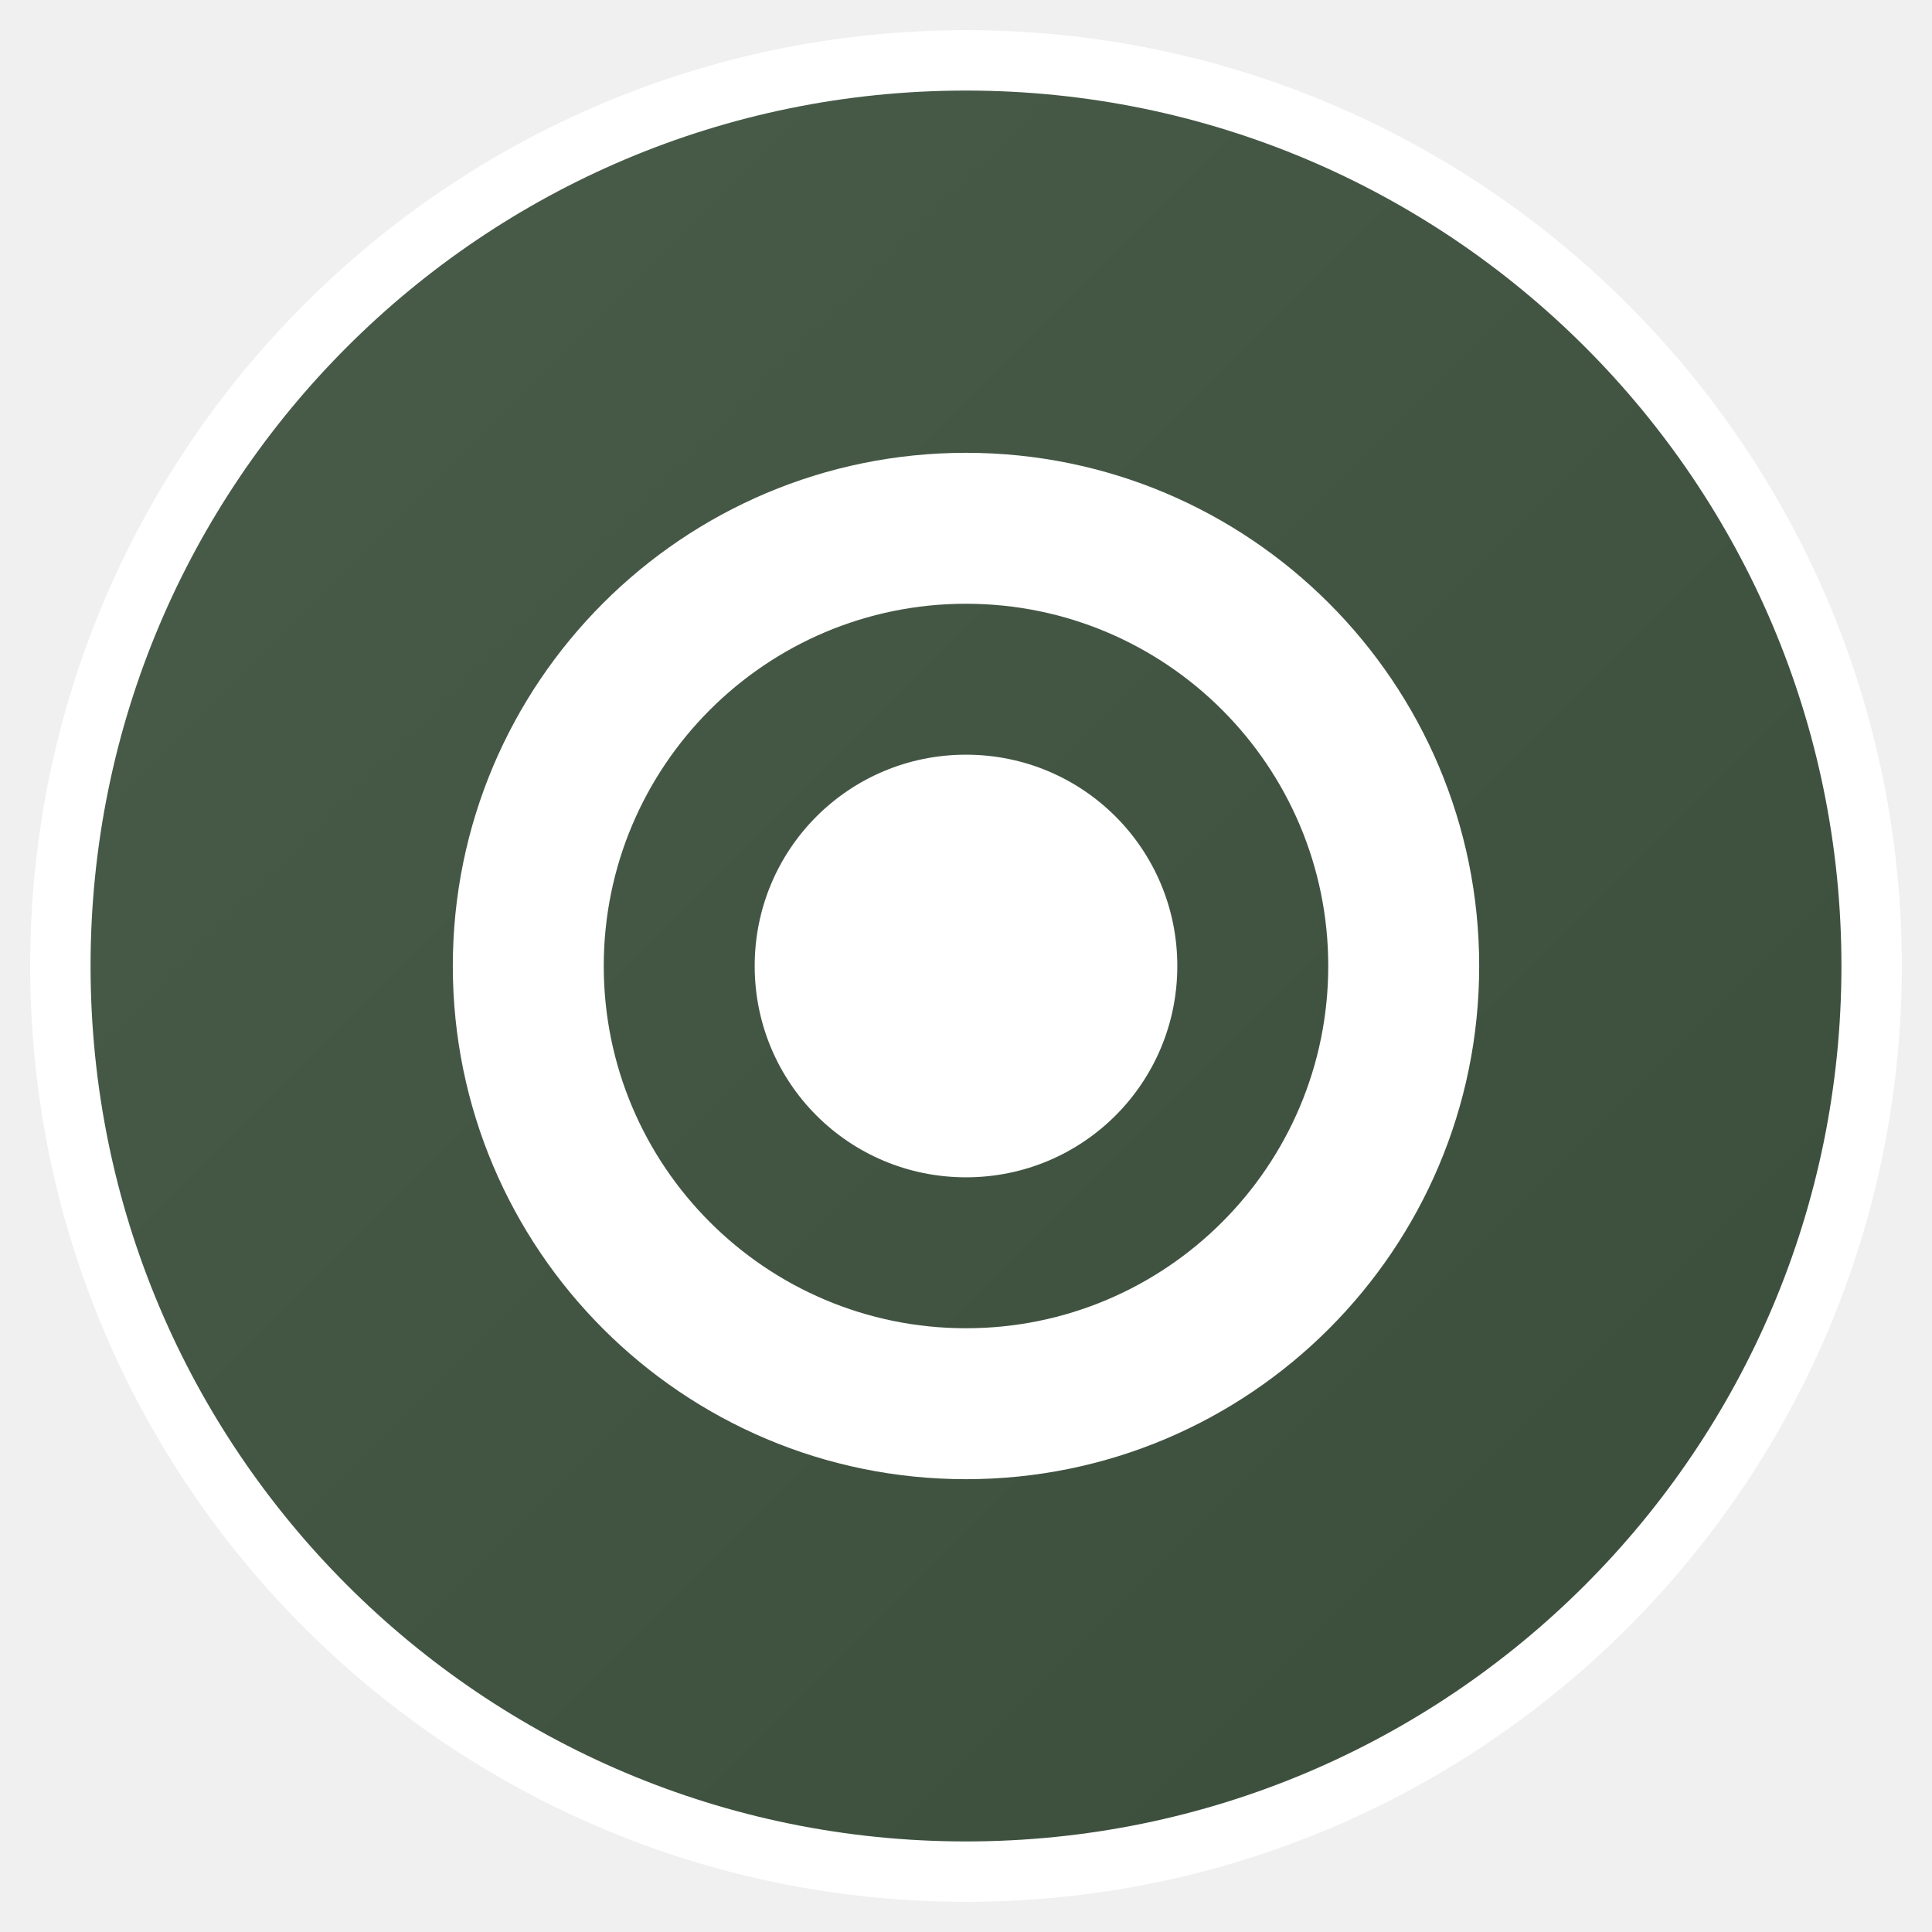
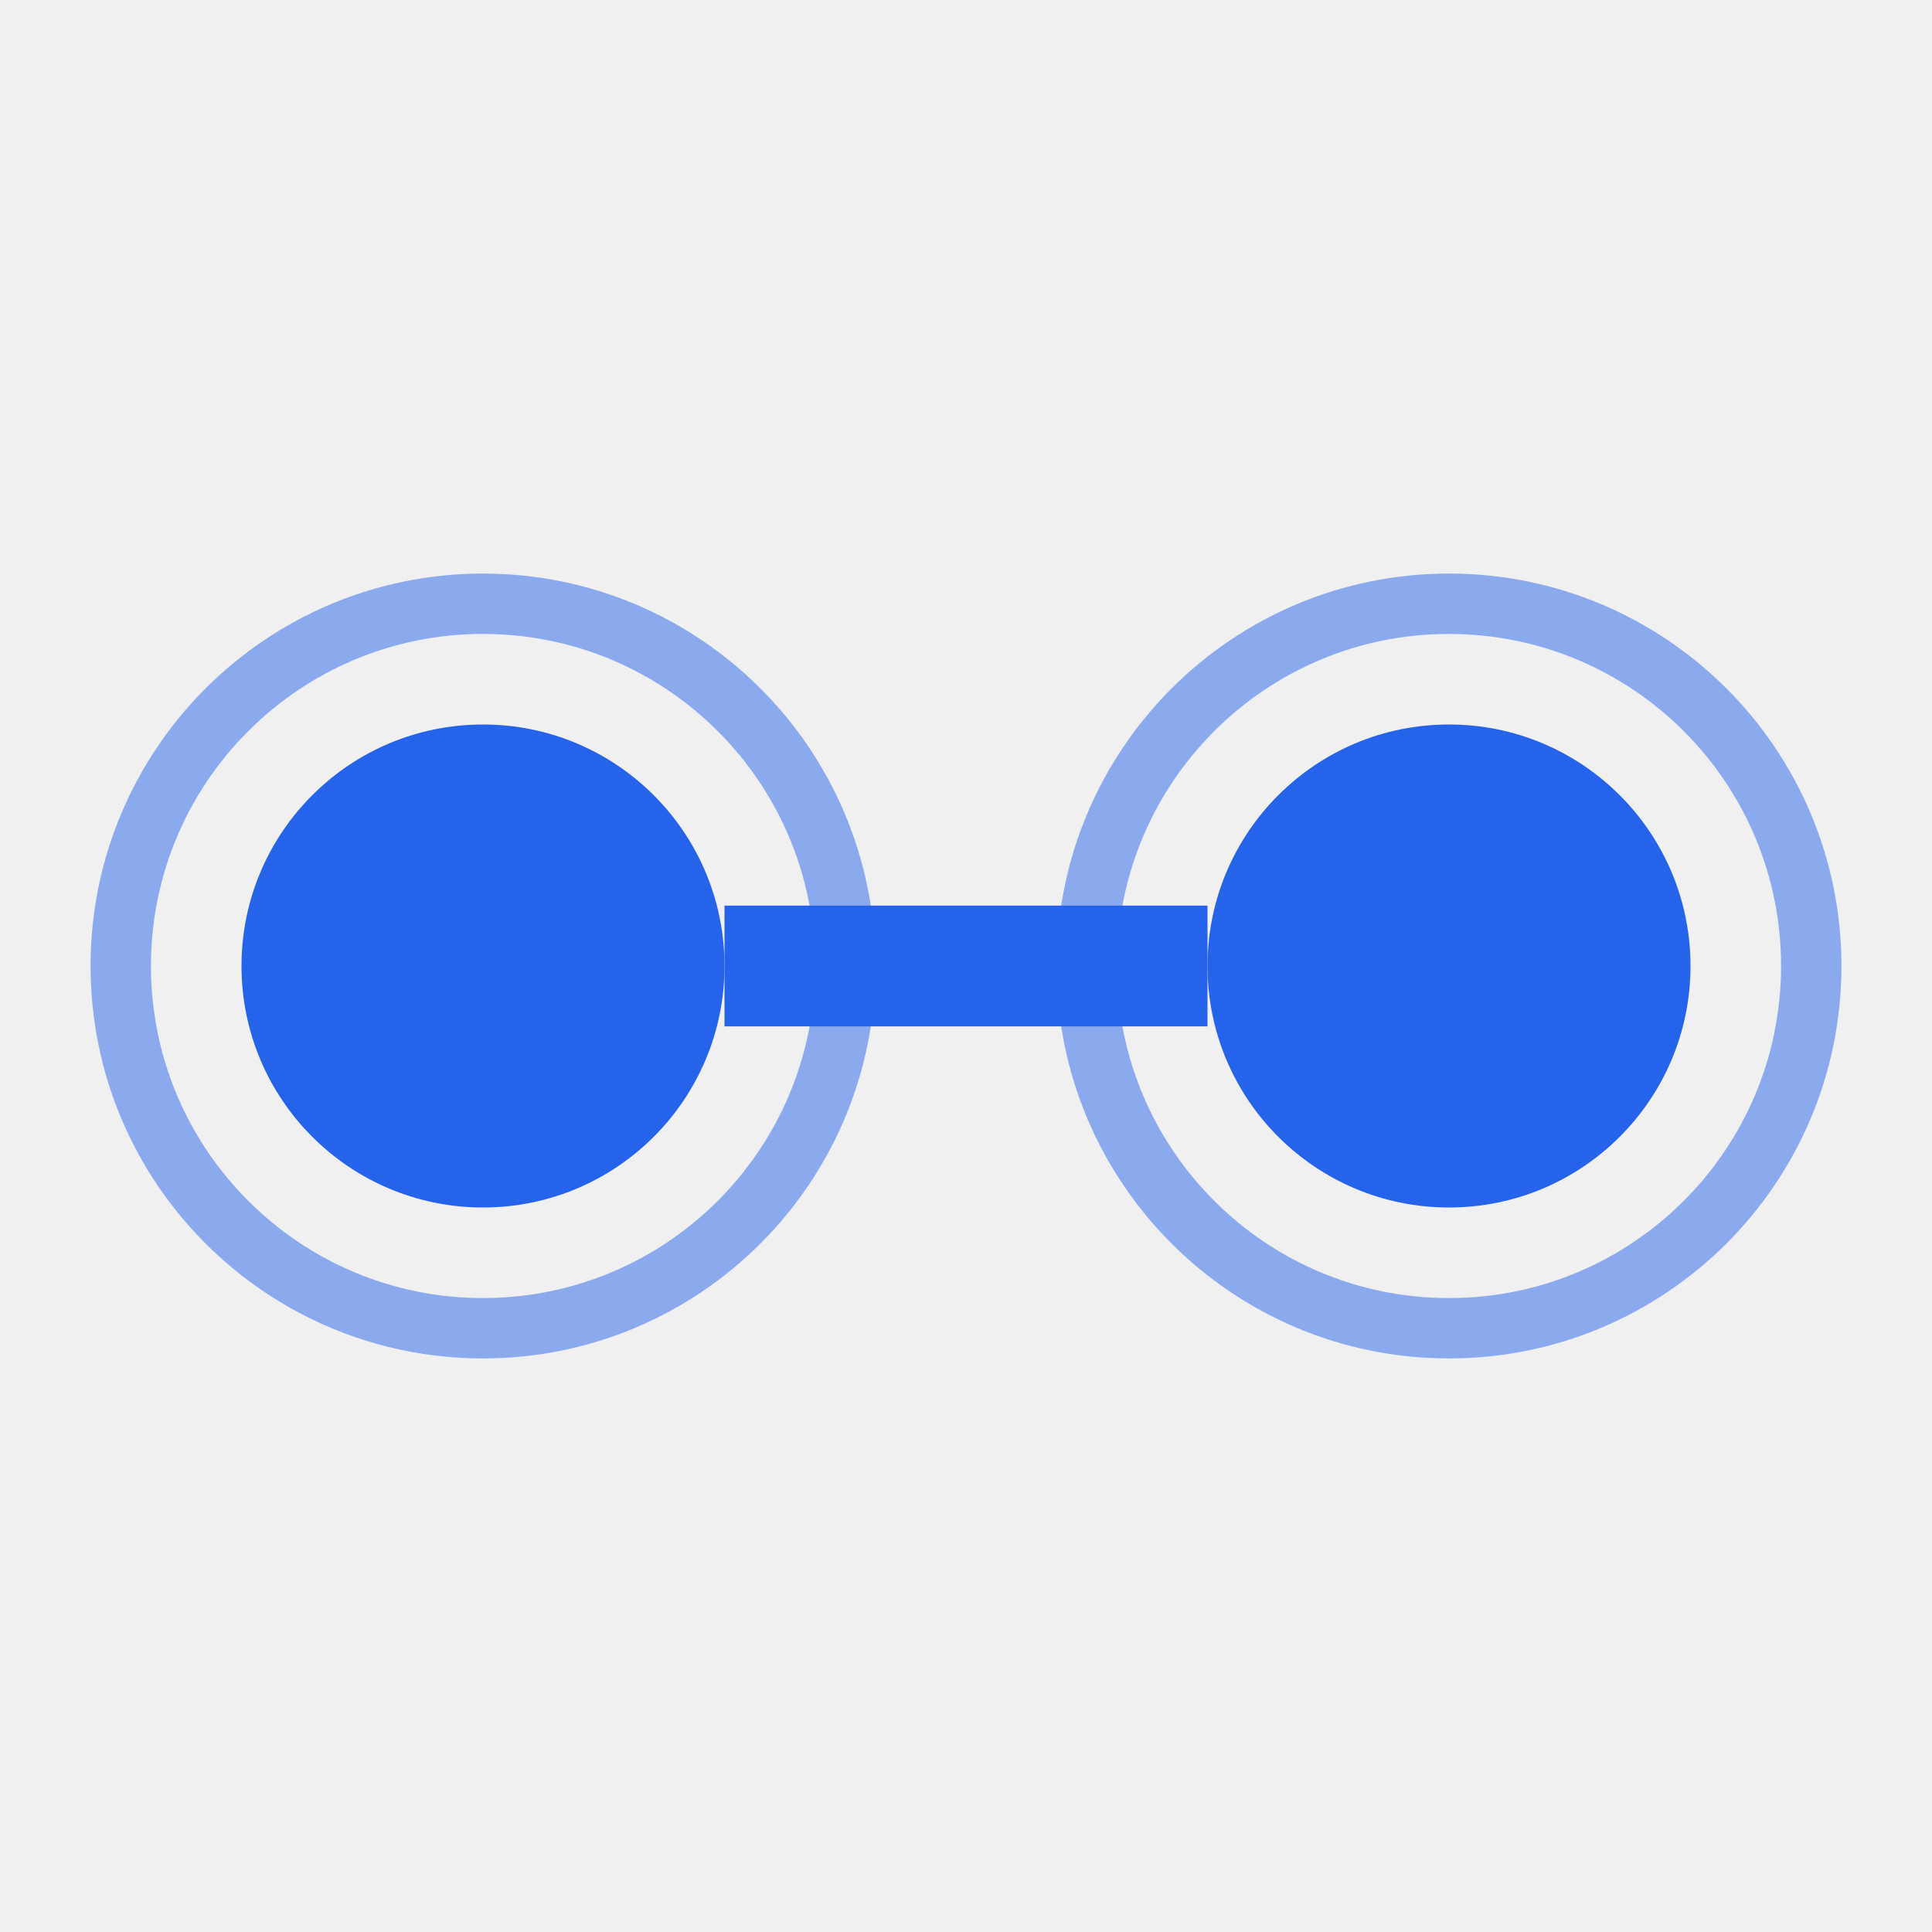
- <svg xmlns="http://www.w3.org/2000/svg" width="512" height="512" viewBox="0 0 512 512">
-   <defs>
-     <linearGradient id="grad" x1="0%" y1="0%" x2="100%" y2="100%">
-       <stop offset="0%" style="stop-color:#4A5D4B;stop-opacity:1" />
-       <stop offset="100%" style="stop-color:#3A4D3B;stop-opacity:1" />
-     </linearGradient>
-   </defs>
-   <circle cx="256" cy="256" r="240" fill="url(#grad)" stroke="#ffffff" stroke-width="16" />
-   <path d="M256 120c-75.1 0-136 60.9-136 136s60.9 136 136 136 136-60.9 136-136S331.1 120 256 120zm0 40c53 0 96 43 96 96s-43 96-96 96-96-43-96-96 43-96 96-96zm0 40c-31 0-56 25-56 56s25 56 56 56 56-25 56-56-25-56-56-56z" fill="#ffffff" />
+ <svg xmlns="http://www.w3.org/2000/svg" width="32" height="32" viewBox="0 0 32 32" fill="none">
+   <circle cx="8" cy="16" r="4" fill="#2563eb" />
+   <circle cx="24" cy="16" r="4" fill="#2563eb" />
+   <path d="M12 16h8" stroke="#2563eb" stroke-width="2" />
+   <circle cx="8" cy="16" r="6" stroke="#2563eb" stroke-width="1" opacity="0.5">
+     <animate attributeName="r" from="4" to="8" dur="1.5s" repeatCount="indefinite" />
+     <animate attributeName="opacity" from="0.5" to="0" dur="1.5s" repeatCount="indefinite" />
+   </circle>
+   <circle cx="24" cy="16" r="6" stroke="#2563eb" stroke-width="1" opacity="0.5">
+     <animate attributeName="r" from="4" to="8" dur="1.5s" repeatCount="indefinite" />
+     <animate attributeName="opacity" from="0.5" to="0" dur="1.5s" repeatCount="indefinite" />
+   </circle>
</svg>
